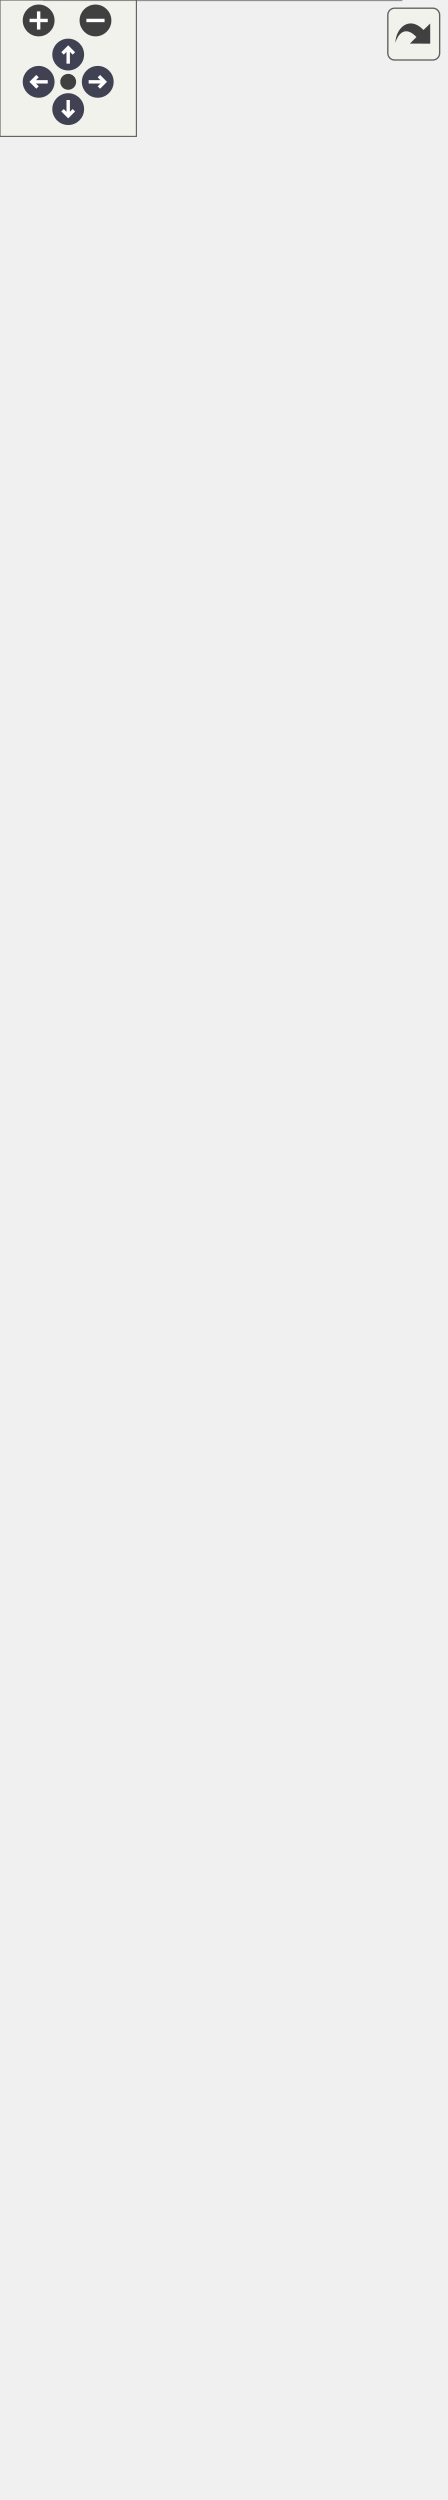
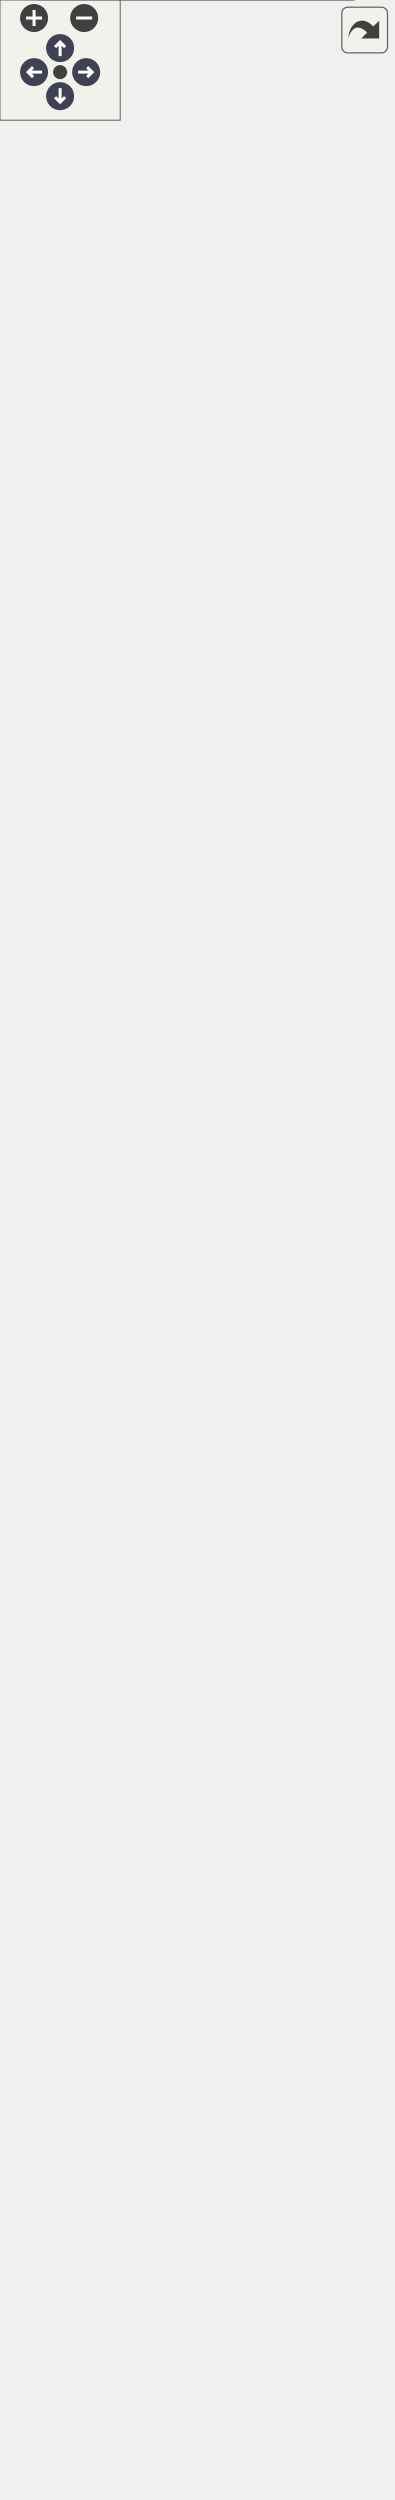
<svg xmlns="http://www.w3.org/2000/svg" xmlns:xlink="http://www.w3.org/1999/xlink" id="main" version="1.1" xml:space="preserve">
  <style type="text/css">
.node, .edge {opacity: 0.7;}
.node.selected, .edge.selected {opacity: 1;}
.edge:hover path { stroke: red; }
.edge:hover polygon { stroke: red; fill: red; }
</style>
  <defs>
    <circle id="rim" cx="0" cy="0" r="7" />
    <circle id="rim2" cx="0" cy="0" r="3.5" />
    <g id="zoomPlus">
      <use xlink:href="#rim" fill="#404040">
        <set attributeName="fill" to="#808080" begin="zoomplus.mouseover" end="zoomplus.mouseout" />
      </use>
      <path d="M-4,0h8M0,-4v8" fill="none" stroke="white" stroke-width="1.5" pointer-events="none" />
    </g>
    <g id="zoomMin">
      <use xlink:href="#rim" fill="#404040">
        <set attributeName="fill" to="#808080" begin="zoomminus.mouseover" end="zoomminus.mouseout" />
      </use>
      <path d="M-4,0h8" fill="none" stroke="white" stroke-width="1.5" pointer-events="none" />
    </g>
    <g id="arrowUp" transform="translate(30 24)">
      <use xlink:href="#rim" />
      <path pointer-events="none" fill="none" stroke="white" stroke-width="1.5" d="M0,-3.0v7 M-2.5,-0.5L0,-3.0L2.5,-0.5" />
    </g>
    <g id="arrowRight" transform="rotate(90) translate(36 -43)">
      <use xlink:href="#rim" />
      <path pointer-events="none" fill="none" stroke="white" stroke-width="1.5" d="M0,-3.0v7 M-2.5,-0.5L0,-3.0L2.5,-0.5" />
    </g>
    <g id="arrowDown" transform="rotate(180) translate(-30 -48)">
      <use xlink:href="#rim" />
      <path pointer-events="none" fill="none" stroke="white" stroke-width="1.5" d="M0,-3.0v7 M-2.5,-0.5L0,-3.0L2.5,-0.5" />
    </g>
    <g id="arrowLeft" transform="rotate(270) translate(-36 17)">
      <use xlink:href="#rim" />
      <path pointer-events="none" fill="none" stroke="white" stroke-width="1.5" d="M0,-3.0v7 M-2.5,-0.5L0,-3.0L2.5,-0.5" />
    </g>
    <g id="resetDef">
      <use xlink:href="#rim2" fill="#404040">
        <set attributeName="fill" to="#808080" begin="reset.mouseover" end="reset.mouseout" />
      </use>
    </g>
  </defs>
  <svg id="graph" class="graph">
    <g id="viewport">
      <g id="Node000001" class="node">
        <g id="a_Node000001">
          <a xlink:title="Represents a powerful two-handed sword weapon.">
            <polygon fill="#999999" stroke="transparent" points="176.5,-146 19.5,-146 19.5,0 176.5,0 176.5,-146" />
            <text text-anchor="start" x="25" y="-134" font-family="Helvetica,sans-Serif" font-size="10.00">RpgGame.Items.DoubleSword</text>
            <text text-anchor="start" x="25.5" y="-119" font-family="Helvetica,sans-Serif" font-size="10.00">+</text>
            <text text-anchor="start" x="40" y="-119" font-family="Helvetica,sans-Serif" font-size="10.00">override IWeaponCategory</text>
            <text text-anchor="start" x="40" y="-108" font-family="Helvetica,sans-Serif" font-size="10.00"> CombatCategory</text>
            <text text-anchor="start" x="25.5" y="-93" font-family="Helvetica,sans-Serif" font-size="10.00">+</text>
            <text text-anchor="start" x="40" y="-93" font-family="Helvetica,sans-Serif" font-size="10.00">override string Name</text>
            <text text-anchor="start" x="25.5" y="-78" font-family="Helvetica,sans-Serif" font-size="10.00">+</text>
            <text text-anchor="start" x="40" y="-78" font-family="Helvetica,sans-Serif" font-size="10.00">override ConsoleColor</text>
            <text text-anchor="start" x="40" y="-67" font-family="Helvetica,sans-Serif" font-size="10.00"> color</text>
            <text text-anchor="start" x="25.5" y="-52" font-family="Helvetica,sans-Serif" font-size="10.00">+</text>
            <text text-anchor="start" x="40" y="-52" font-family="Helvetica,sans-Serif" font-size="10.00">override char Symbol</text>
            <text text-anchor="start" x="25.5" y="-37" font-family="Helvetica,sans-Serif" font-size="10.00">+</text>
            <text text-anchor="start" x="40" y="-37" font-family="Helvetica,sans-Serif" font-size="10.00">override int Damage</text>
            <text text-anchor="start" x="25.5" y="-22" font-family="Helvetica,sans-Serif" font-size="10.00">+</text>
            <text text-anchor="start" x="40" y="-22" font-family="Helvetica,sans-Serif" font-size="10.00">override int Defense</text>
            <text text-anchor="start" x="25.5" y="-7" font-family="Helvetica,sans-Serif" font-size="10.00">+</text>
            <text text-anchor="start" x="40" y="-7" font-family="Helvetica,sans-Serif" font-size="10.00">DoubleSword()</text>
            <polygon fill="#666666" stroke="#666666" points="20,-129 20,-129 177,-129 177,-129 20,-129" />
            <polygon fill="#666666" stroke="#666666" points="20,-17 20,-17 38,-17 38,-17 20,-17" />
            <polygon fill="#666666" stroke="#666666" points="38,-17 38,-17 177,-17 177,-17 38,-17" />
            <polygon fill="none" stroke="#666666" points="19.5,0 19.5,-146 176.5,-146 176.5,0 19.5,0" />
          </a>
        </g>
      </g>
      <g id="Node000002" class="node">
        <g id="a_Node000002">
          <a xlink:href="classRpgGame_1_1Items_1_1Weapon.html" target="_top" xlink:title="Represents an abstract base class for all equippable weapons.">
-             <polygon fill="white" stroke="transparent" points="196,-617 0,-617 0,-182 196,-182 196,-617" />
-             <text text-anchor="start" x="78" y="-604.5" font-family="Helvetica,sans-Serif" font-size="10.00">Weapon</text>
-             <text text-anchor="start" x="4" y="-589.5" font-family="Helvetica,sans-Serif" font-size="10.00">+</text>
-             <text text-anchor="start" x="17" y="-589.5" font-family="Helvetica,sans-Serif" font-size="10.00">string Name</text>
-             <text text-anchor="start" x="4" y="-574.5" font-family="Helvetica,sans-Serif" font-size="10.00">+</text>
-             <text text-anchor="start" x="17" y="-574.5" font-family="Helvetica,sans-Serif" font-size="10.00">ConsoleColor color</text>
-             <text text-anchor="start" x="4" y="-559.5" font-family="Helvetica,sans-Serif" font-size="10.00">+</text>
-             <text text-anchor="start" x="17" y="-559.5" font-family="Helvetica,sans-Serif" font-size="10.00">char Symbol</text>
-             <text text-anchor="start" x="4" y="-544.5" font-family="Helvetica,sans-Serif" font-size="10.00">+</text>
-             <text text-anchor="start" x="17" y="-544.5" font-family="Helvetica,sans-Serif" font-size="10.00">int Damage</text>
-             <text text-anchor="start" x="4" y="-529.5" font-family="Helvetica,sans-Serif" font-size="10.00">+</text>
-             <text text-anchor="start" x="17" y="-529.5" font-family="Helvetica,sans-Serif" font-size="10.00">virtual int Defense</text>
-             <text text-anchor="start" x="4" y="-514.5" font-family="Helvetica,sans-Serif" font-size="10.00">+</text>
-             <text text-anchor="start" x="17" y="-514.5" font-family="Helvetica,sans-Serif" font-size="10.00">IWeaponCategory CombatCategory</text>
+             <polygon fill="white" stroke="transparent" points="196,-665 0,-665 0,-182 196,-182 196,-665" />
+             <text text-anchor="start" x="78" y="-652.5" font-family="Helvetica,sans-Serif" font-size="10.00">Weapon</text>
+             <text text-anchor="start" x="4" y="-637.5" font-family="Helvetica,sans-Serif" font-size="10.00">+</text>
+             <text text-anchor="start" x="17" y="-637.5" font-family="Helvetica,sans-Serif" font-size="10.00">string Name</text>
+             <text text-anchor="start" x="4" y="-622.5" font-family="Helvetica,sans-Serif" font-size="10.00">+</text>
+             <text text-anchor="start" x="17" y="-622.5" font-family="Helvetica,sans-Serif" font-size="10.00">ConsoleColor color</text>
+             <text text-anchor="start" x="4" y="-607.5" font-family="Helvetica,sans-Serif" font-size="10.00">+</text>
+             <text text-anchor="start" x="17" y="-607.5" font-family="Helvetica,sans-Serif" font-size="10.00">char Symbol</text>
+             <text text-anchor="start" x="4" y="-592.5" font-family="Helvetica,sans-Serif" font-size="10.00">+</text>
+             <text text-anchor="start" x="17" y="-592.5" font-family="Helvetica,sans-Serif" font-size="10.00">int Damage</text>
+             <text text-anchor="start" x="4" y="-577.5" font-family="Helvetica,sans-Serif" font-size="10.00">+</text>
+             <text text-anchor="start" x="17" y="-577.5" font-family="Helvetica,sans-Serif" font-size="10.00">virtual int Defense</text>
+             <text text-anchor="start" x="4" y="-562.5" font-family="Helvetica,sans-Serif" font-size="10.00">+</text>
+             <text text-anchor="start" x="17" y="-562.5" font-family="Helvetica,sans-Serif" font-size="10.00">IWeaponCategory CombatCategory</text>
+             <text text-anchor="start" x="4" y="-547.5" font-family="Helvetica,sans-Serif" font-size="10.00">+</text>
+             <text text-anchor="start" x="17" y="-547.5" font-family="Helvetica,sans-Serif" font-size="10.00">void AcceptCombatStrike</text>
+             <text text-anchor="start" x="17" y="-536.5" font-family="Helvetica,sans-Serif" font-size="10.00">(ICombatAttack attack,</text>
+             <text text-anchor="start" x="17" y="-525.5" font-family="Helvetica,sans-Serif" font-size="10.00"> Player player, ICombatContribution</text>
+             <text text-anchor="start" x="17" y="-514.5" font-family="Helvetica,sans-Serif" font-size="10.00"> contribution)</text>
            <text text-anchor="start" x="4" y="-499.5" font-family="Helvetica,sans-Serif" font-size="10.00">+</text>
-             <text text-anchor="start" x="17" y="-499.5" font-family="Helvetica,sans-Serif" font-size="10.00">void AcceptCombatStrike</text>
-             <text text-anchor="start" x="17" y="-488.5" font-family="Helvetica,sans-Serif" font-size="10.00">(ICombatAttack attack,</text>
-             <text text-anchor="start" x="17" y="-477.5" font-family="Helvetica,sans-Serif" font-size="10.00"> Player player, ICombatContribution</text>
+             <text text-anchor="start" x="17" y="-499.5" font-family="Helvetica,sans-Serif" font-size="10.00">virtual void ContributeCombat</text>
+             <text text-anchor="start" x="17" y="-488.5" font-family="Helvetica,sans-Serif" font-size="10.00">(ICombatAttack attack, Player</text>
+             <text text-anchor="start" x="17" y="-477.5" font-family="Helvetica,sans-Serif" font-size="10.00"> player, ICombatContribution</text>
            <text text-anchor="start" x="17" y="-466.5" font-family="Helvetica,sans-Serif" font-size="10.00"> contribution)</text>
            <text text-anchor="start" x="4" y="-451.5" font-family="Helvetica,sans-Serif" font-size="10.00">+</text>
            <text text-anchor="start" x="17" y="-451.5" font-family="Helvetica,sans-Serif" font-size="10.00">bool TryEquipToLeft</text>
            <text text-anchor="start" x="17" y="-440.5" font-family="Helvetica,sans-Serif" font-size="10.00">(Player player)</text>
            <text text-anchor="start" x="4" y="-425.5" font-family="Helvetica,sans-Serif" font-size="10.00">+</text>
            <text text-anchor="start" x="17" y="-425.5" font-family="Helvetica,sans-Serif" font-size="10.00">bool TryEquipToRight</text>
            <text text-anchor="start" x="17" y="-414.5" font-family="Helvetica,sans-Serif" font-size="10.00">(Player player)</text>
            <text text-anchor="start" x="4" y="-399.5" font-family="Helvetica,sans-Serif" font-size="10.00">+</text>
            <text text-anchor="start" x="17" y="-399.5" font-family="Helvetica,sans-Serif" font-size="10.00">virtual string GetDescription()</text>
            <text text-anchor="start" x="4" y="-384.5" font-family="Helvetica,sans-Serif" font-size="10.00">+</text>
            <text text-anchor="start" x="17" y="-384.5" font-family="Helvetica,sans-Serif" font-size="10.00">bool OnPickup(Player</text>
            <text text-anchor="start" x="17" y="-373.5" font-family="Helvetica,sans-Serif" font-size="10.00"> player, Inventory inventory)</text>
            <text text-anchor="start" x="4" y="-358.5" font-family="Helvetica,sans-Serif" font-size="10.00">+</text>
            <text text-anchor="start" x="17" y="-358.5" font-family="Helvetica,sans-Serif" font-size="10.00">void OnDrop(Level level,</text>
            <text text-anchor="start" x="17" y="-347.5" font-family="Helvetica,sans-Serif" font-size="10.00"> Player player)</text>
            <text text-anchor="start" x="4" y="-332.5" font-family="Helvetica,sans-Serif" font-size="10.00">~</text>
            <text text-anchor="start" x="17" y="-332.5" font-family="Helvetica,sans-Serif" font-size="10.00">void DispatchCombatUsing</text>
            <text text-anchor="start" x="17" y="-321.5" font-family="Helvetica,sans-Serif" font-size="10.00">Surface(ICombatAttack</text>
            <text text-anchor="start" x="17" y="-310.5" font-family="Helvetica,sans-Serif" font-size="10.00"> attack, IWeapon damageSurface,</text>
            <text text-anchor="start" x="17" y="-299.5" font-family="Helvetica,sans-Serif" font-size="10.00"> Player player, ICombatContribution</text>
            <text text-anchor="start" x="17" y="-288.5" font-family="Helvetica,sans-Serif" font-size="10.00"> contribution)</text>
            <text text-anchor="start" x="4" y="-273.5" font-family="Helvetica,sans-Serif" font-size="10.00">~</text>
            <text text-anchor="start" x="17" y="-273.5" font-family="Helvetica,sans-Serif" font-size="10.00">bool ApplyEquipLeft</text>
            <text text-anchor="start" x="17" y="-262.5" font-family="Helvetica,sans-Serif" font-size="10.00">(Player player, IEquippable</text>
            <text text-anchor="start" x="17" y="-251.5" font-family="Helvetica,sans-Serif" font-size="10.00"> equippedSurface)</text>
            <text text-anchor="start" x="4" y="-236.5" font-family="Helvetica,sans-Serif" font-size="10.00">~</text>
            <text text-anchor="start" x="17" y="-236.5" font-family="Helvetica,sans-Serif" font-size="10.00">bool ApplyEquipRight</text>
            <text text-anchor="start" x="17" y="-225.5" font-family="Helvetica,sans-Serif" font-size="10.00">(Player player, IEquippable</text>
            <text text-anchor="start" x="17" y="-214.5" font-family="Helvetica,sans-Serif" font-size="10.00"> equippedSurface)</text>
            <text text-anchor="start" x="4" y="-199.5" font-family="Helvetica,sans-Serif" font-size="10.00">#</text>
            <text text-anchor="start" x="17" y="-199.5" font-family="Helvetica,sans-Serif" font-size="10.00">Weapon(HandOccupation</text>
            <text text-anchor="start" x="17" y="-188.5" font-family="Helvetica,sans-Serif" font-size="10.00"> occupation)</text>
-             <polygon fill="#666666" stroke="#666666" points="0,-599.5 0,-599.5 196,-599.5 196,-599.5 0,-599.5" />
-             <polygon fill="#666666" stroke="#666666" points="0,-509.5 0,-509.5 15,-509.5 15,-509.5 0,-509.5" />
-             <polygon fill="#666666" stroke="#666666" points="15,-509.5 15,-509.5 196,-509.5 196,-509.5 15,-509.5" />
-             <polygon fill="none" stroke="#666666" points="0,-182 0,-617 196,-617 196,-182 0,-182" />
+             <polygon fill="#666666" stroke="#666666" points="0,-647.5 0,-647.5 196,-647.5 196,-647.5 0,-647.5" />
+             <polygon fill="#666666" stroke="#666666" points="0,-557.5 0,-557.5 15,-557.5 15,-557.5 0,-557.5" />
+             <polygon fill="#666666" stroke="#666666" points="15,-557.5 15,-557.5 196,-557.5 196,-557.5 15,-557.5" />
+             <polygon fill="none" stroke="#666666" points="0,-182 0,-665 196,-665 196,-182 0,-182" />
          </a>
        </g>
      </g>
      <g id="edge1_Node000001_Node000002" class="edge">
        <g id="a_edge1_Node000001_Node000002">
          <a xlink:title=" ">
-             <path fill="none" stroke="#63b8ff" d="M98,-171.55C98,-162.75 98,-154.26 98,-146.2" />
-             <polygon fill="none" stroke="#63b8ff" points="94.5,-171.6 98,-181.6 101.5,-171.6 94.5,-171.6" />
+             <path fill="none" stroke="#63b8ff" d="M98,-171.7C98,-162.8 98,-154.23 98,-146.12" />
+             <polygon fill="none" stroke="#63b8ff" points="94.5,-171.88 98,-181.88 101.5,-171.88 94.5,-171.88" />
          </a>
        </g>
      </g>
      <g id="Node000003" class="node">
        <g id="a_Node000003">
          <a xlink:href="interfaceRpgGame_1_1Items_1_1IWeapon.html" target="_top" xlink:title="An equippable item that contributes a damage value (typically a weapon).">
-             <polygon fill="white" stroke="transparent" points="196,-750 0,-750 0,-653 196,-653 196,-750" />
-             <text text-anchor="start" x="76.5" y="-737.5" font-family="Helvetica,sans-Serif" font-size="10.00">IWeapon</text>
-             <text text-anchor="start" x="4" y="-722.5" font-family="Helvetica,sans-Serif" font-size="10.00">+</text>
-             <text text-anchor="start" x="17" y="-722.5" font-family="Helvetica,sans-Serif" font-size="10.00">int Damage</text>
-             <text text-anchor="start" x="4" y="-707.5" font-family="Helvetica,sans-Serif" font-size="10.00">+</text>
-             <text text-anchor="start" x="17" y="-707.5" font-family="Helvetica,sans-Serif" font-size="10.00">int Defense</text>
-             <text text-anchor="start" x="4" y="-692.5" font-family="Helvetica,sans-Serif" font-size="10.00">+</text>
-             <text text-anchor="start" x="17" y="-692.5" font-family="Helvetica,sans-Serif" font-size="10.00">void AcceptCombatStrike</text>
-             <text text-anchor="start" x="17" y="-681.5" font-family="Helvetica,sans-Serif" font-size="10.00">(ICombatAttack attack,</text>
-             <text text-anchor="start" x="17" y="-670.5" font-family="Helvetica,sans-Serif" font-size="10.00"> Player player, ICombatContribution</text>
-             <text text-anchor="start" x="17" y="-659.5" font-family="Helvetica,sans-Serif" font-size="10.00"> contribution)</text>
-             <polygon fill="#666666" stroke="#666666" points="0,-732.5 0,-732.5 196,-732.5 196,-732.5 0,-732.5" />
-             <polygon fill="#666666" stroke="#666666" points="0,-702.5 0,-702.5 15,-702.5 15,-702.5 0,-702.5" />
-             <polygon fill="#666666" stroke="#666666" points="15,-702.5 15,-702.5 196,-702.5 196,-702.5 15,-702.5" />
-             <polygon fill="none" stroke="#666666" points="0,-653 0,-750 196,-750 196,-653 0,-653" />
+             <polygon fill="white" stroke="transparent" points="196,-798 0,-798 0,-701 196,-701 196,-798" />
+             <text text-anchor="start" x="76.5" y="-785.5" font-family="Helvetica,sans-Serif" font-size="10.00">IWeapon</text>
+             <text text-anchor="start" x="4" y="-770.5" font-family="Helvetica,sans-Serif" font-size="10.00">+</text>
+             <text text-anchor="start" x="17" y="-770.5" font-family="Helvetica,sans-Serif" font-size="10.00">int Damage</text>
+             <text text-anchor="start" x="4" y="-755.5" font-family="Helvetica,sans-Serif" font-size="10.00">+</text>
+             <text text-anchor="start" x="17" y="-755.5" font-family="Helvetica,sans-Serif" font-size="10.00">int Defense</text>
+             <text text-anchor="start" x="4" y="-740.5" font-family="Helvetica,sans-Serif" font-size="10.00">+</text>
+             <text text-anchor="start" x="17" y="-740.5" font-family="Helvetica,sans-Serif" font-size="10.00">void AcceptCombatStrike</text>
+             <text text-anchor="start" x="17" y="-729.5" font-family="Helvetica,sans-Serif" font-size="10.00">(ICombatAttack attack,</text>
+             <text text-anchor="start" x="17" y="-718.5" font-family="Helvetica,sans-Serif" font-size="10.00"> Player player, ICombatContribution</text>
+             <text text-anchor="start" x="17" y="-707.5" font-family="Helvetica,sans-Serif" font-size="10.00"> contribution)</text>
+             <polygon fill="#666666" stroke="#666666" points="0,-780.5 0,-780.5 196,-780.5 196,-780.5 0,-780.5" />
+             <polygon fill="#666666" stroke="#666666" points="0,-750.5 0,-750.5 15,-750.5 15,-750.5 0,-750.5" />
+             <polygon fill="#666666" stroke="#666666" points="15,-750.5 15,-750.5 196,-750.5 196,-750.5 15,-750.5" />
+             <polygon fill="none" stroke="#666666" points="0,-701 0,-798 196,-798 196,-701 0,-701" />
          </a>
        </g>
      </g>
      <g id="edge2_Node000002_Node000003" class="edge">
        <g id="a_edge2_Node000002_Node000003">
          <a xlink:title=" ">
-             <path fill="none" stroke="#63b8ff" d="M98,-642.79C98,-634.79 98,-626.21 98,-617.23" />
-             <polygon fill="none" stroke="#63b8ff" points="94.5,-642.96 98,-652.96 101.5,-642.96 94.5,-642.96" />
+             <path fill="none" stroke="#63b8ff" d="M98,-690.6C98,-682.66 98,-674.13 98,-665.19" />
+             <polygon fill="none" stroke="#63b8ff" points="94.5,-690.69 98,-700.69 101.5,-690.69 94.5,-690.69" />
          </a>
        </g>
      </g>
      <g id="Node000004" class="node">
        <g id="a_Node000004">
          <a xlink:href="interfaceRpgGame_1_1Items_1_1IEquippable.html" target="_top" xlink:title="Represents an item that can be equipped by the player.">
-             <polygon fill="white" stroke="transparent" points="159.5,-872 36.5,-872 36.5,-786 159.5,-786 159.5,-872" />
-             <text text-anchor="start" x="69.5" y="-860" font-family="Helvetica,sans-Serif" font-size="10.00">IEquippable</text>
-             <text text-anchor="start" x="96.5" y="-845" font-family="Helvetica,sans-Serif" font-size="10.00"> </text>
-             <text text-anchor="start" x="41" y="-830" font-family="Helvetica,sans-Serif" font-size="10.00">+</text>
-             <text text-anchor="start" x="54" y="-830" font-family="Helvetica,sans-Serif" font-size="10.00">bool TryEquipToLeft</text>
-             <text text-anchor="start" x="54" y="-819" font-family="Helvetica,sans-Serif" font-size="10.00">(Player player)</text>
-             <text text-anchor="start" x="41" y="-804" font-family="Helvetica,sans-Serif" font-size="10.00">+</text>
-             <text text-anchor="start" x="54" y="-804" font-family="Helvetica,sans-Serif" font-size="10.00">bool TryEquipToRight</text>
-             <text text-anchor="start" x="54" y="-793" font-family="Helvetica,sans-Serif" font-size="10.00">(Player player)</text>
-             <polygon fill="#666666" stroke="#666666" points="37,-855 37,-855 160,-855 160,-855 37,-855" />
-             <polygon fill="#666666" stroke="#666666" points="37,-840 37,-840 160,-840 160,-840 37,-840" />
-             <polygon fill="none" stroke="#666666" points="36.5,-786 36.5,-872 159.5,-872 159.5,-786 36.5,-786" />
+             <polygon fill="white" stroke="transparent" points="196,-1020 0,-1020 0,-834 196,-834 196,-1020" />
+             <text text-anchor="start" x="69" y="-1008" font-family="Helvetica,sans-Serif" font-size="10.00">IEquippable</text>
+             <text text-anchor="start" x="96" y="-993" font-family="Helvetica,sans-Serif" font-size="10.00"> </text>
+             <text text-anchor="start" x="4" y="-978" font-family="Helvetica,sans-Serif" font-size="10.00">+</text>
+             <text text-anchor="start" x="17" y="-978" font-family="Helvetica,sans-Serif" font-size="10.00">bool TryEquipToLeft</text>
+             <text text-anchor="start" x="17" y="-967" font-family="Helvetica,sans-Serif" font-size="10.00">(Player player)</text>
+             <text text-anchor="start" x="4" y="-952" font-family="Helvetica,sans-Serif" font-size="10.00">+</text>
+             <text text-anchor="start" x="17" y="-952" font-family="Helvetica,sans-Serif" font-size="10.00">bool TryEquipToRight</text>
+             <text text-anchor="start" x="17" y="-941" font-family="Helvetica,sans-Serif" font-size="10.00">(Player player)</text>
+             <text text-anchor="start" x="4" y="-926" font-family="Helvetica,sans-Serif" font-size="10.00">+</text>
+             <text text-anchor="start" x="17" y="-926" font-family="Helvetica,sans-Serif" font-size="10.00">void ContributeCombat</text>
+             <text text-anchor="start" x="17" y="-915" font-family="Helvetica,sans-Serif" font-size="10.00">(ICombatAttack attack,</text>
+             <text text-anchor="start" x="17" y="-904" font-family="Helvetica,sans-Serif" font-size="10.00"> Player player, ICombatContribution</text>
+             <text text-anchor="start" x="17" y="-893" font-family="Helvetica,sans-Serif" font-size="10.00"> contribution)</text>
+             <text text-anchor="start" x="4" y="-878" font-family="Helvetica,sans-Serif" font-size="10.00">+</text>
+             <text text-anchor="start" x="17" y="-878" font-family="Helvetica,sans-Serif" font-size="10.00">void OnEquippedToHands</text>
+             <text text-anchor="start" x="17" y="-867" font-family="Helvetica,sans-Serif" font-size="10.00">(Player player)</text>
+             <text text-anchor="start" x="4" y="-852" font-family="Helvetica,sans-Serif" font-size="10.00">+</text>
+             <text text-anchor="start" x="17" y="-852" font-family="Helvetica,sans-Serif" font-size="10.00">void OnRemovedFromHands</text>
+             <text text-anchor="start" x="17" y="-841" font-family="Helvetica,sans-Serif" font-size="10.00">(Player player)</text>
+             <polygon fill="#666666" stroke="#666666" points="0,-1003 0,-1003 196,-1003 196,-1003 0,-1003" />
+             <polygon fill="#666666" stroke="#666666" points="0,-988 0,-988 196,-988 196,-988 0,-988" />
+             <polygon fill="none" stroke="#666666" points="0,-834 0,-1020 196,-1020 196,-834 0,-834" />
          </a>
        </g>
      </g>
      <g id="edge3_Node000003_Node000004" class="edge">
        <g id="a_edge3_Node000003_Node000004">
          <a xlink:title=" ">
-             <path fill="none" stroke="#63b8ff" d="M98,-775.77C98,-767.35 98,-758.68 98,-750.37" />
-             <polygon fill="none" stroke="#63b8ff" points="94.5,-775.86 98,-785.86 101.5,-775.86 94.5,-775.86" />
+             <path fill="none" stroke="#63b8ff" d="M98,-823.88C98,-815.08 98,-806.47 98,-798.44" />
+             <polygon fill="none" stroke="#63b8ff" points="94.5,-823.88 98,-833.88 101.5,-823.88 94.5,-823.88" />
          </a>
        </g>
      </g>
      <g id="Node000005" class="node">
        <g id="a_Node000005">
          <a xlink:href="interfaceRpgGame_1_1Items_1_1IItem.html" target="_top" xlink:title="Defines the contract for all items that can exist within the game world.">
-             <polygon fill="white" stroke="transparent" points="178.5,-1039 17.5,-1039 17.5,-908 178.5,-908 178.5,-1039" />
-             <text text-anchor="start" x="85.5" y="-1026.5" font-family="Helvetica,sans-Serif" font-size="10.00">IItem</text>
-             <text text-anchor="start" x="22" y="-1011.5" font-family="Helvetica,sans-Serif" font-size="10.00">+</text>
-             <text text-anchor="start" x="35" y="-1011.5" font-family="Helvetica,sans-Serif" font-size="10.00">string Name</text>
-             <text text-anchor="start" x="22" y="-996.5" font-family="Helvetica,sans-Serif" font-size="10.00">+</text>
-             <text text-anchor="start" x="35" y="-996.5" font-family="Helvetica,sans-Serif" font-size="10.00">char Symbol</text>
-             <text text-anchor="start" x="22" y="-981.5" font-family="Helvetica,sans-Serif" font-size="10.00">+</text>
-             <text text-anchor="start" x="35" y="-981.5" font-family="Helvetica,sans-Serif" font-size="10.00">ConsoleColor color</text>
-             <text text-anchor="start" x="22" y="-966.5" font-family="Helvetica,sans-Serif" font-size="10.00">+</text>
-             <text text-anchor="start" x="35" y="-966.5" font-family="Helvetica,sans-Serif" font-size="10.00">string GetDescription()</text>
-             <text text-anchor="start" x="22" y="-951.5" font-family="Helvetica,sans-Serif" font-size="10.00">+</text>
-             <text text-anchor="start" x="35" y="-951.5" font-family="Helvetica,sans-Serif" font-size="10.00">bool OnPickup(Player</text>
-             <text text-anchor="start" x="35" y="-940.5" font-family="Helvetica,sans-Serif" font-size="10.00"> player, Inventory inventory)</text>
-             <text text-anchor="start" x="22" y="-925.5" font-family="Helvetica,sans-Serif" font-size="10.00">+</text>
-             <text text-anchor="start" x="35" y="-925.5" font-family="Helvetica,sans-Serif" font-size="10.00">void OnDrop(Level level,</text>
-             <text text-anchor="start" x="35" y="-914.5" font-family="Helvetica,sans-Serif" font-size="10.00"> Player player)</text>
-             <polygon fill="#666666" stroke="#666666" points="18,-1021.5 18,-1021.5 179,-1021.5 179,-1021.5 18,-1021.5" />
-             <polygon fill="#666666" stroke="#666666" points="18,-976.5 18,-976.5 33,-976.5 33,-976.5 18,-976.5" />
-             <polygon fill="#666666" stroke="#666666" points="33,-976.5 33,-976.5 179,-976.5 179,-976.5 33,-976.5" />
-             <polygon fill="none" stroke="#666666" points="17.5,-908 17.5,-1039 178.5,-1039 178.5,-908 17.5,-908" />
+             <polygon fill="white" stroke="transparent" points="178.5,-1187 17.5,-1187 17.5,-1056 178.5,-1056 178.5,-1187" />
+             <text text-anchor="start" x="85.5" y="-1174.5" font-family="Helvetica,sans-Serif" font-size="10.00">IItem</text>
+             <text text-anchor="start" x="22" y="-1159.5" font-family="Helvetica,sans-Serif" font-size="10.00">+</text>
+             <text text-anchor="start" x="35" y="-1159.5" font-family="Helvetica,sans-Serif" font-size="10.00">string Name</text>
+             <text text-anchor="start" x="22" y="-1144.5" font-family="Helvetica,sans-Serif" font-size="10.00">+</text>
+             <text text-anchor="start" x="35" y="-1144.5" font-family="Helvetica,sans-Serif" font-size="10.00">char Symbol</text>
+             <text text-anchor="start" x="22" y="-1129.5" font-family="Helvetica,sans-Serif" font-size="10.00">+</text>
+             <text text-anchor="start" x="35" y="-1129.5" font-family="Helvetica,sans-Serif" font-size="10.00">ConsoleColor color</text>
+             <text text-anchor="start" x="22" y="-1114.5" font-family="Helvetica,sans-Serif" font-size="10.00">+</text>
+             <text text-anchor="start" x="35" y="-1114.5" font-family="Helvetica,sans-Serif" font-size="10.00">string GetDescription()</text>
+             <text text-anchor="start" x="22" y="-1099.5" font-family="Helvetica,sans-Serif" font-size="10.00">+</text>
+             <text text-anchor="start" x="35" y="-1099.5" font-family="Helvetica,sans-Serif" font-size="10.00">bool OnPickup(Player</text>
+             <text text-anchor="start" x="35" y="-1088.5" font-family="Helvetica,sans-Serif" font-size="10.00"> player, Inventory inventory)</text>
+             <text text-anchor="start" x="22" y="-1073.5" font-family="Helvetica,sans-Serif" font-size="10.00">+</text>
+             <text text-anchor="start" x="35" y="-1073.5" font-family="Helvetica,sans-Serif" font-size="10.00">void OnDrop(Level level,</text>
+             <text text-anchor="start" x="35" y="-1062.5" font-family="Helvetica,sans-Serif" font-size="10.00"> Player player)</text>
+             <polygon fill="#666666" stroke="#666666" points="18,-1169.5 18,-1169.5 179,-1169.5 179,-1169.5 18,-1169.5" />
+             <polygon fill="#666666" stroke="#666666" points="18,-1124.5 18,-1124.5 33,-1124.5 33,-1124.5 18,-1124.5" />
+             <polygon fill="#666666" stroke="#666666" points="33,-1124.5 33,-1124.5 179,-1124.5 179,-1124.5 33,-1124.5" />
+             <polygon fill="none" stroke="#666666" points="17.5,-1056 17.5,-1187 178.5,-1187 178.5,-1056 17.5,-1056" />
          </a>
        </g>
      </g>
      <g id="edge4_Node000004_Node000005" class="edge">
        <g id="a_edge4_Node000004_Node000005">
          <a xlink:title=" ">
-             <path fill="none" stroke="#63b8ff" d="M98,-897.7C98,-889 98,-880.36 98,-872.32" />
-             <polygon fill="none" stroke="#63b8ff" points="94.5,-897.92 98,-907.92 101.5,-897.92 94.5,-897.92" />
+             <path fill="none" stroke="#63b8ff" d="M98,-1045.77C98,-1037.38 98,-1028.77 98,-1020.2" />
+             <polygon fill="none" stroke="#63b8ff" points="94.5,-1045.86 98,-1055.86 101.5,-1045.86 94.5,-1045.86" />
          </a>
        </g>
      </g>
    </g>
  </svg>
  <g id="navigator" transform="translate(0 0)" fill="#404254">
    <rect fill="#f2f5e9" fill-opacity="0.5" stroke="#606060" stroke-width=".5" x="0" y="0" width="60" height="60" />
    <use id="zoomplus" xlink:href="#zoomPlus" x="17" y="9" />
    <use id="zoomminus" xlink:href="#zoomMin" x="42" y="9" />
    <use id="reset" xlink:href="#resetDef" x="30" y="36" />
    <use id="arrowup" xlink:href="#arrowUp" x="0" y="0" />
    <use id="arrowright" xlink:href="#arrowRight" x="0" y="0" />
    <use id="arrowdown" xlink:href="#arrowDown" x="0" y="0" />
    <use id="arrowleft" xlink:href="#arrowLeft" x="0" y="0" />
  </g>
  <svg viewBox="0 0 15 15" width="100%" height="30px" preserveAspectRatio="xMaxYMin meet">
    <g id="arrow_out" transform="scale(0.3 0.3)">
      <a xlink:href="classRpgGame_1_1Items_1_1DoubleSword__inherit__graph_org.svg" target="_base">
        <rect id="button" ry="5" rx="5" y="6" x="6" height="38" width="38" fill="#f2f5e9" fill-opacity="0.5" stroke="#606060" stroke-width="1.0" />
        <path id="arrow" d="M 11.5,31.437 C 11.94,20.098 22.043,11.323 32.159,21.979 L 37.069,17.246 C 37.069,17.246 37.088,32 37.088,32 L 22.16,31.978 C 22.16,31.978 26.998,27.14 26.998,27.14 C 18.529,18.264 13.292,25.23 11.5,31.437 z" style="fill:#404040;" />
      </a>
    </g>
  </svg>
  <style type="text/css">

[data-mouse-over-selected='false'] { opacity: 0.7; }
[data-mouse-over-selected='true']  { opacity: 1.0; }

</style>
</svg>
